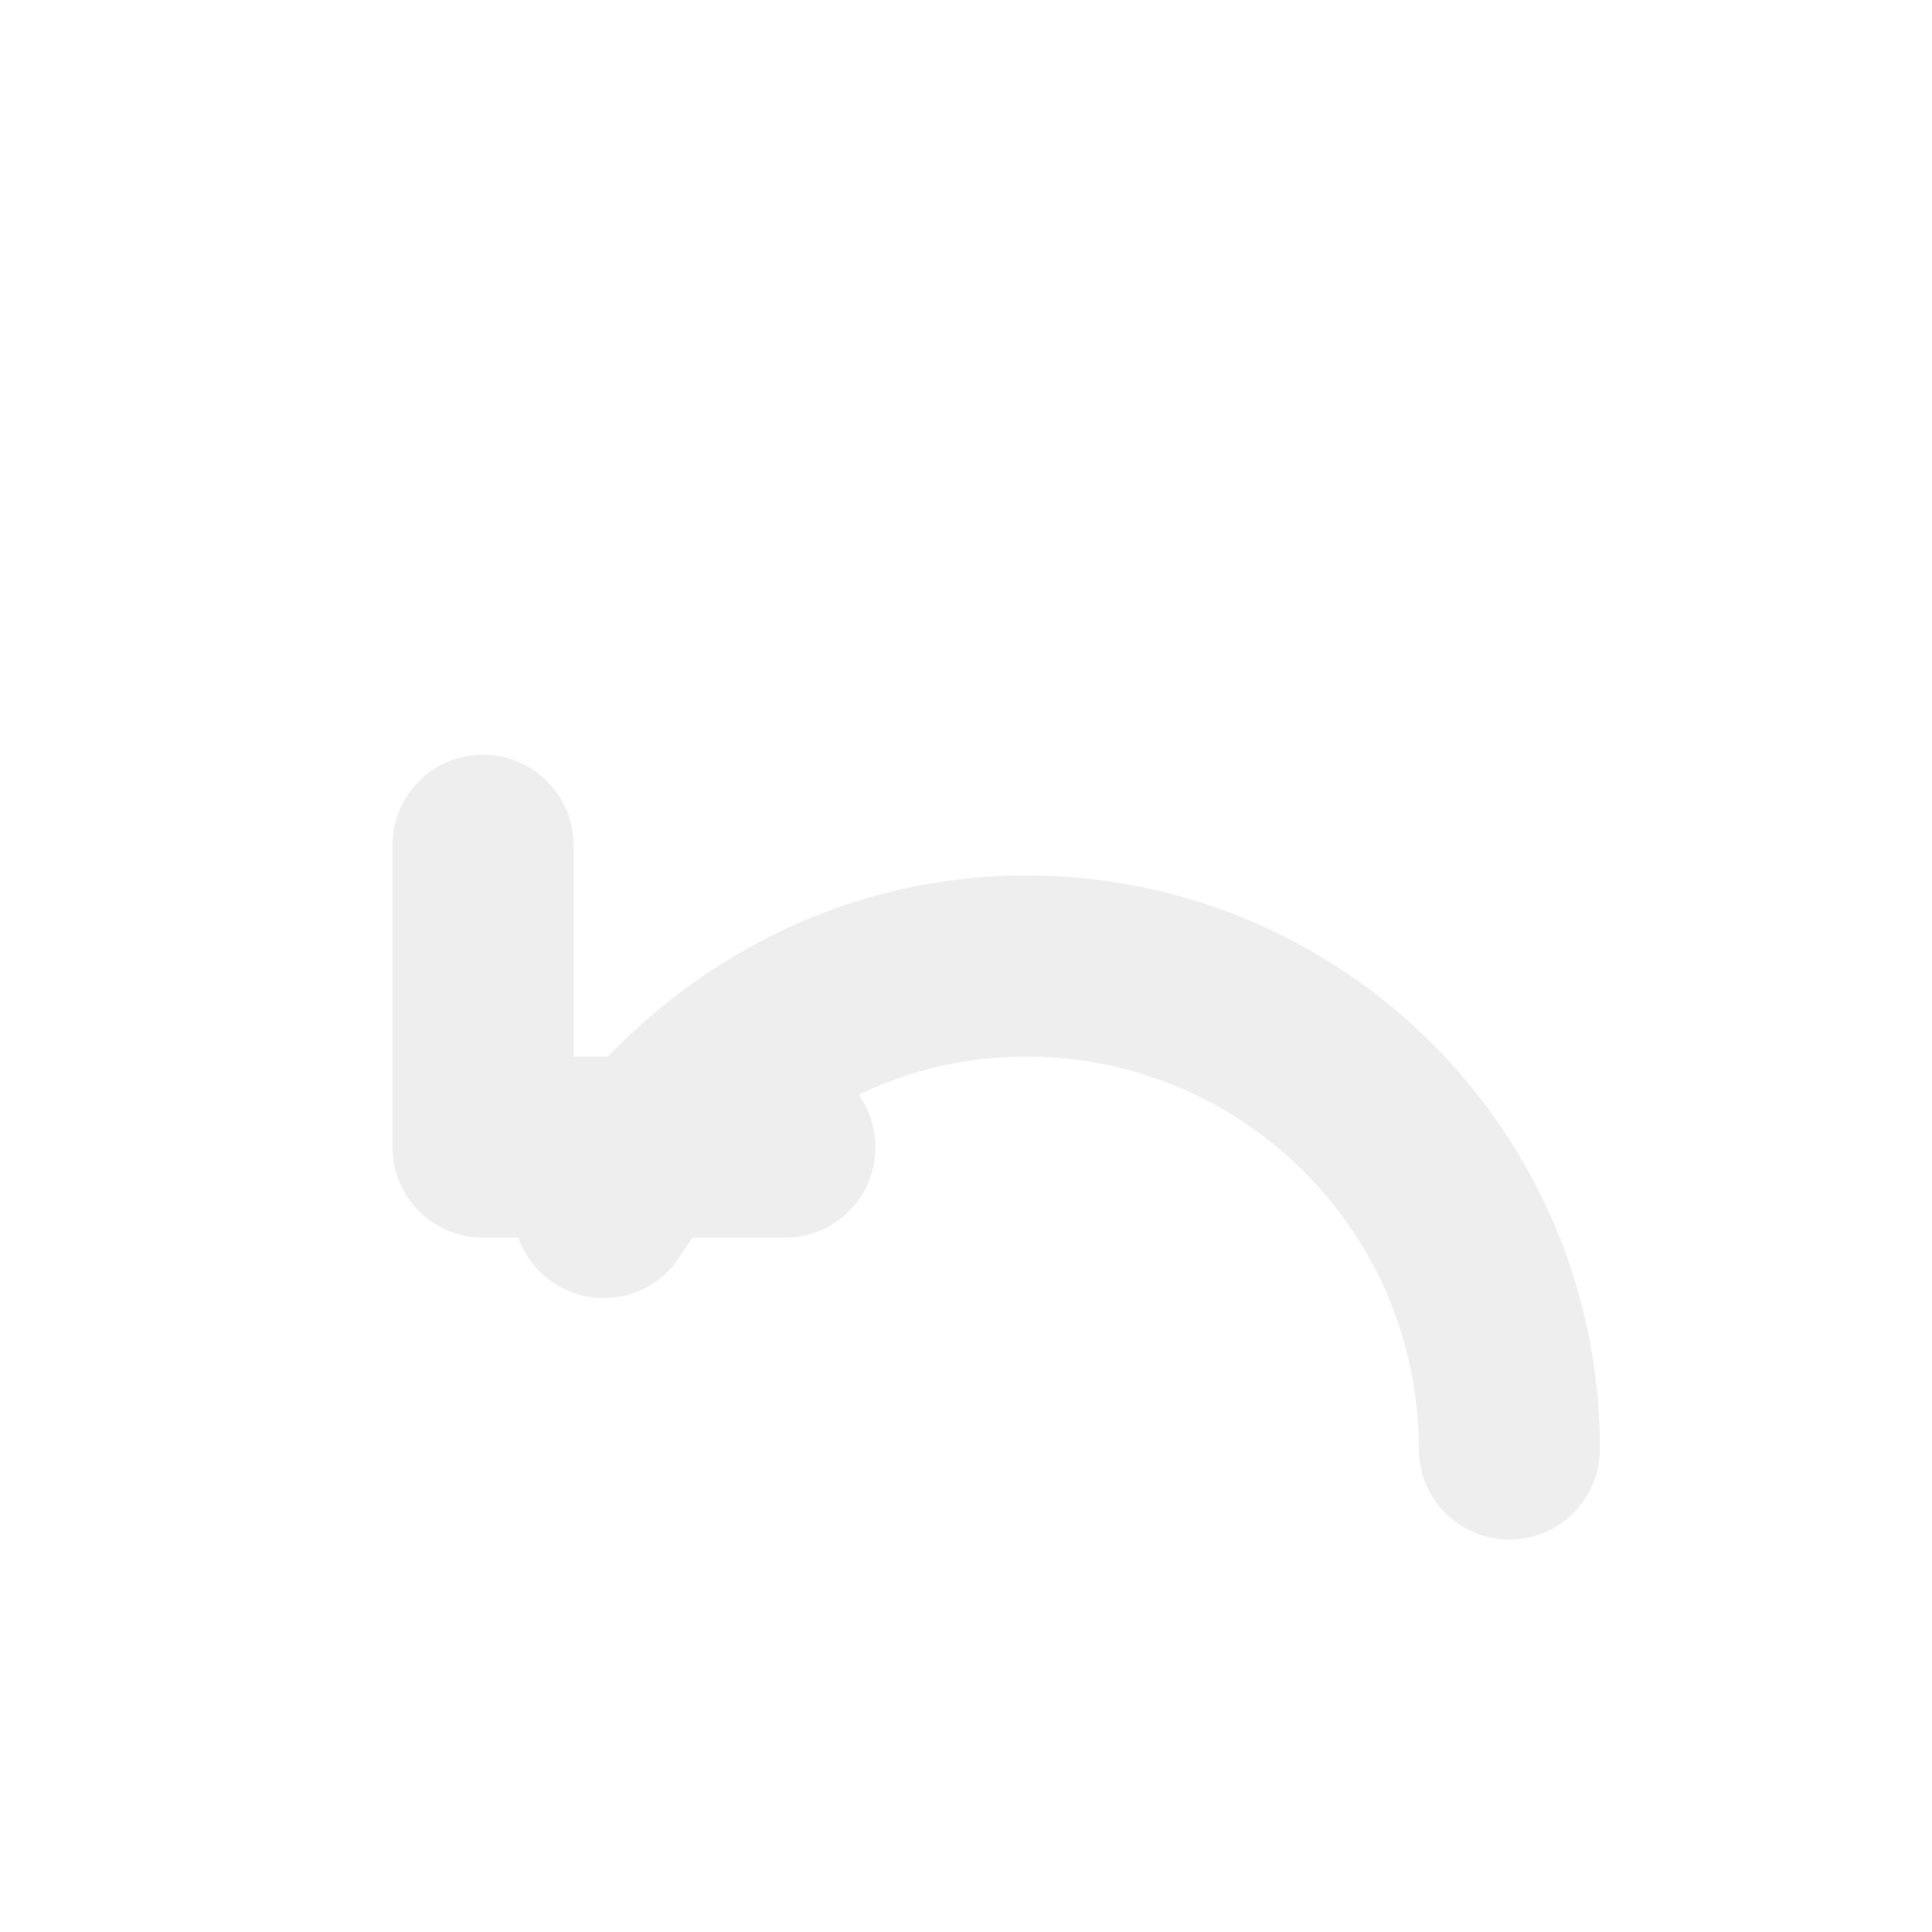
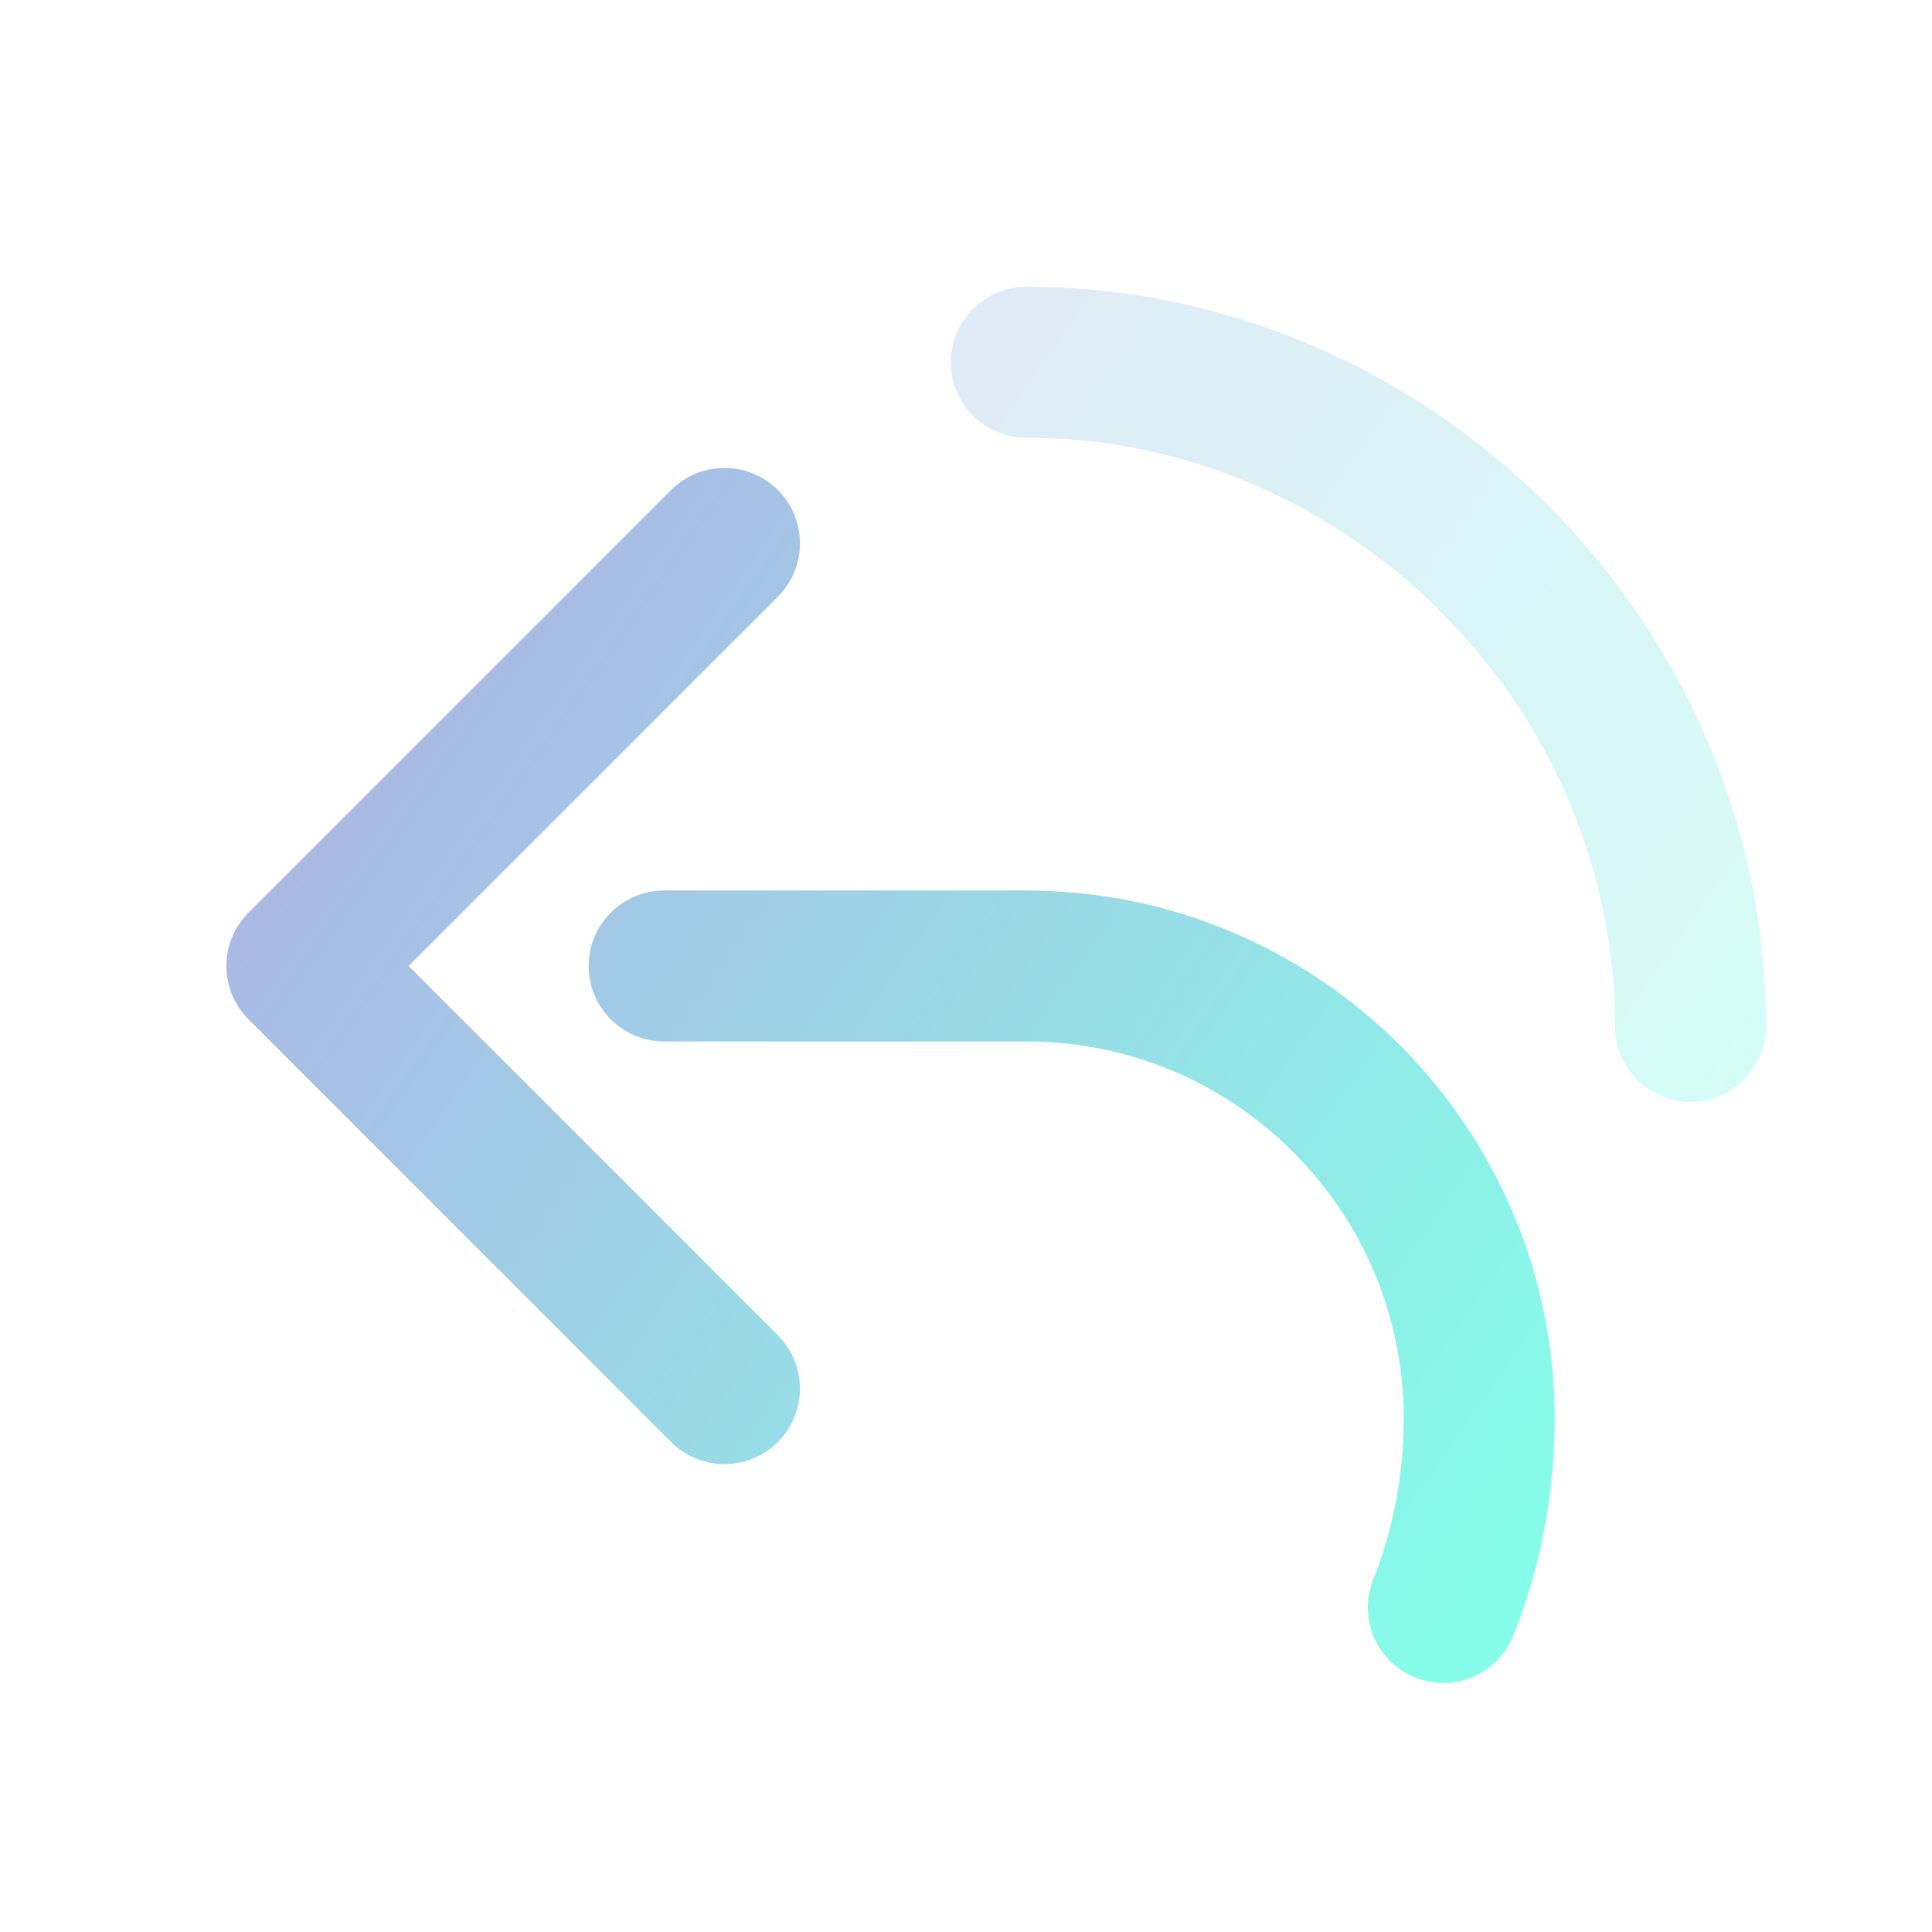
<svg xmlns="http://www.w3.org/2000/svg" width="64" height="64" viewBox="0 0 64 64" fill="none">
-   <path d="M20 40C22.828 35.515 27.828 32 34 32C42.837 32 50 39.163 50 48" stroke="#EEEEEE" stroke-width="6" stroke-linecap="round" />
-   <path d="M26 38L16 38L16 28" stroke="#EEEEEE" stroke-width="6" stroke-linecap="round" stroke-linejoin="round" />
+   <defs>
+     <linearGradient id="undoGradient" x1="14" y1="18" x2="54" y2="46" gradientUnits="userSpaceOnUse">
+       <stop stop-color="#ACB6E5" />
+       <stop offset="1" stop-color="#86FDE8" />
+     </linearGradient>
+   </defs>
+   <path d="M24 18L10 32L24 46" stroke="url(#undoGradient)" stroke-width="5" stroke-linecap="round" stroke-linejoin="round" />
+   <path d="M22 32H34C42.284 32 49 38.716 49 47C49 49.209 48.578 51.318 47.812 53.25" stroke="url(#undoGradient)" stroke-width="5" stroke-linecap="round" />
+   <path d="M34 12C46 12 56 22 56 34" stroke="url(#undoGradient)" stroke-width="5" stroke-linecap="round" opacity="0.35" />
</svg>
